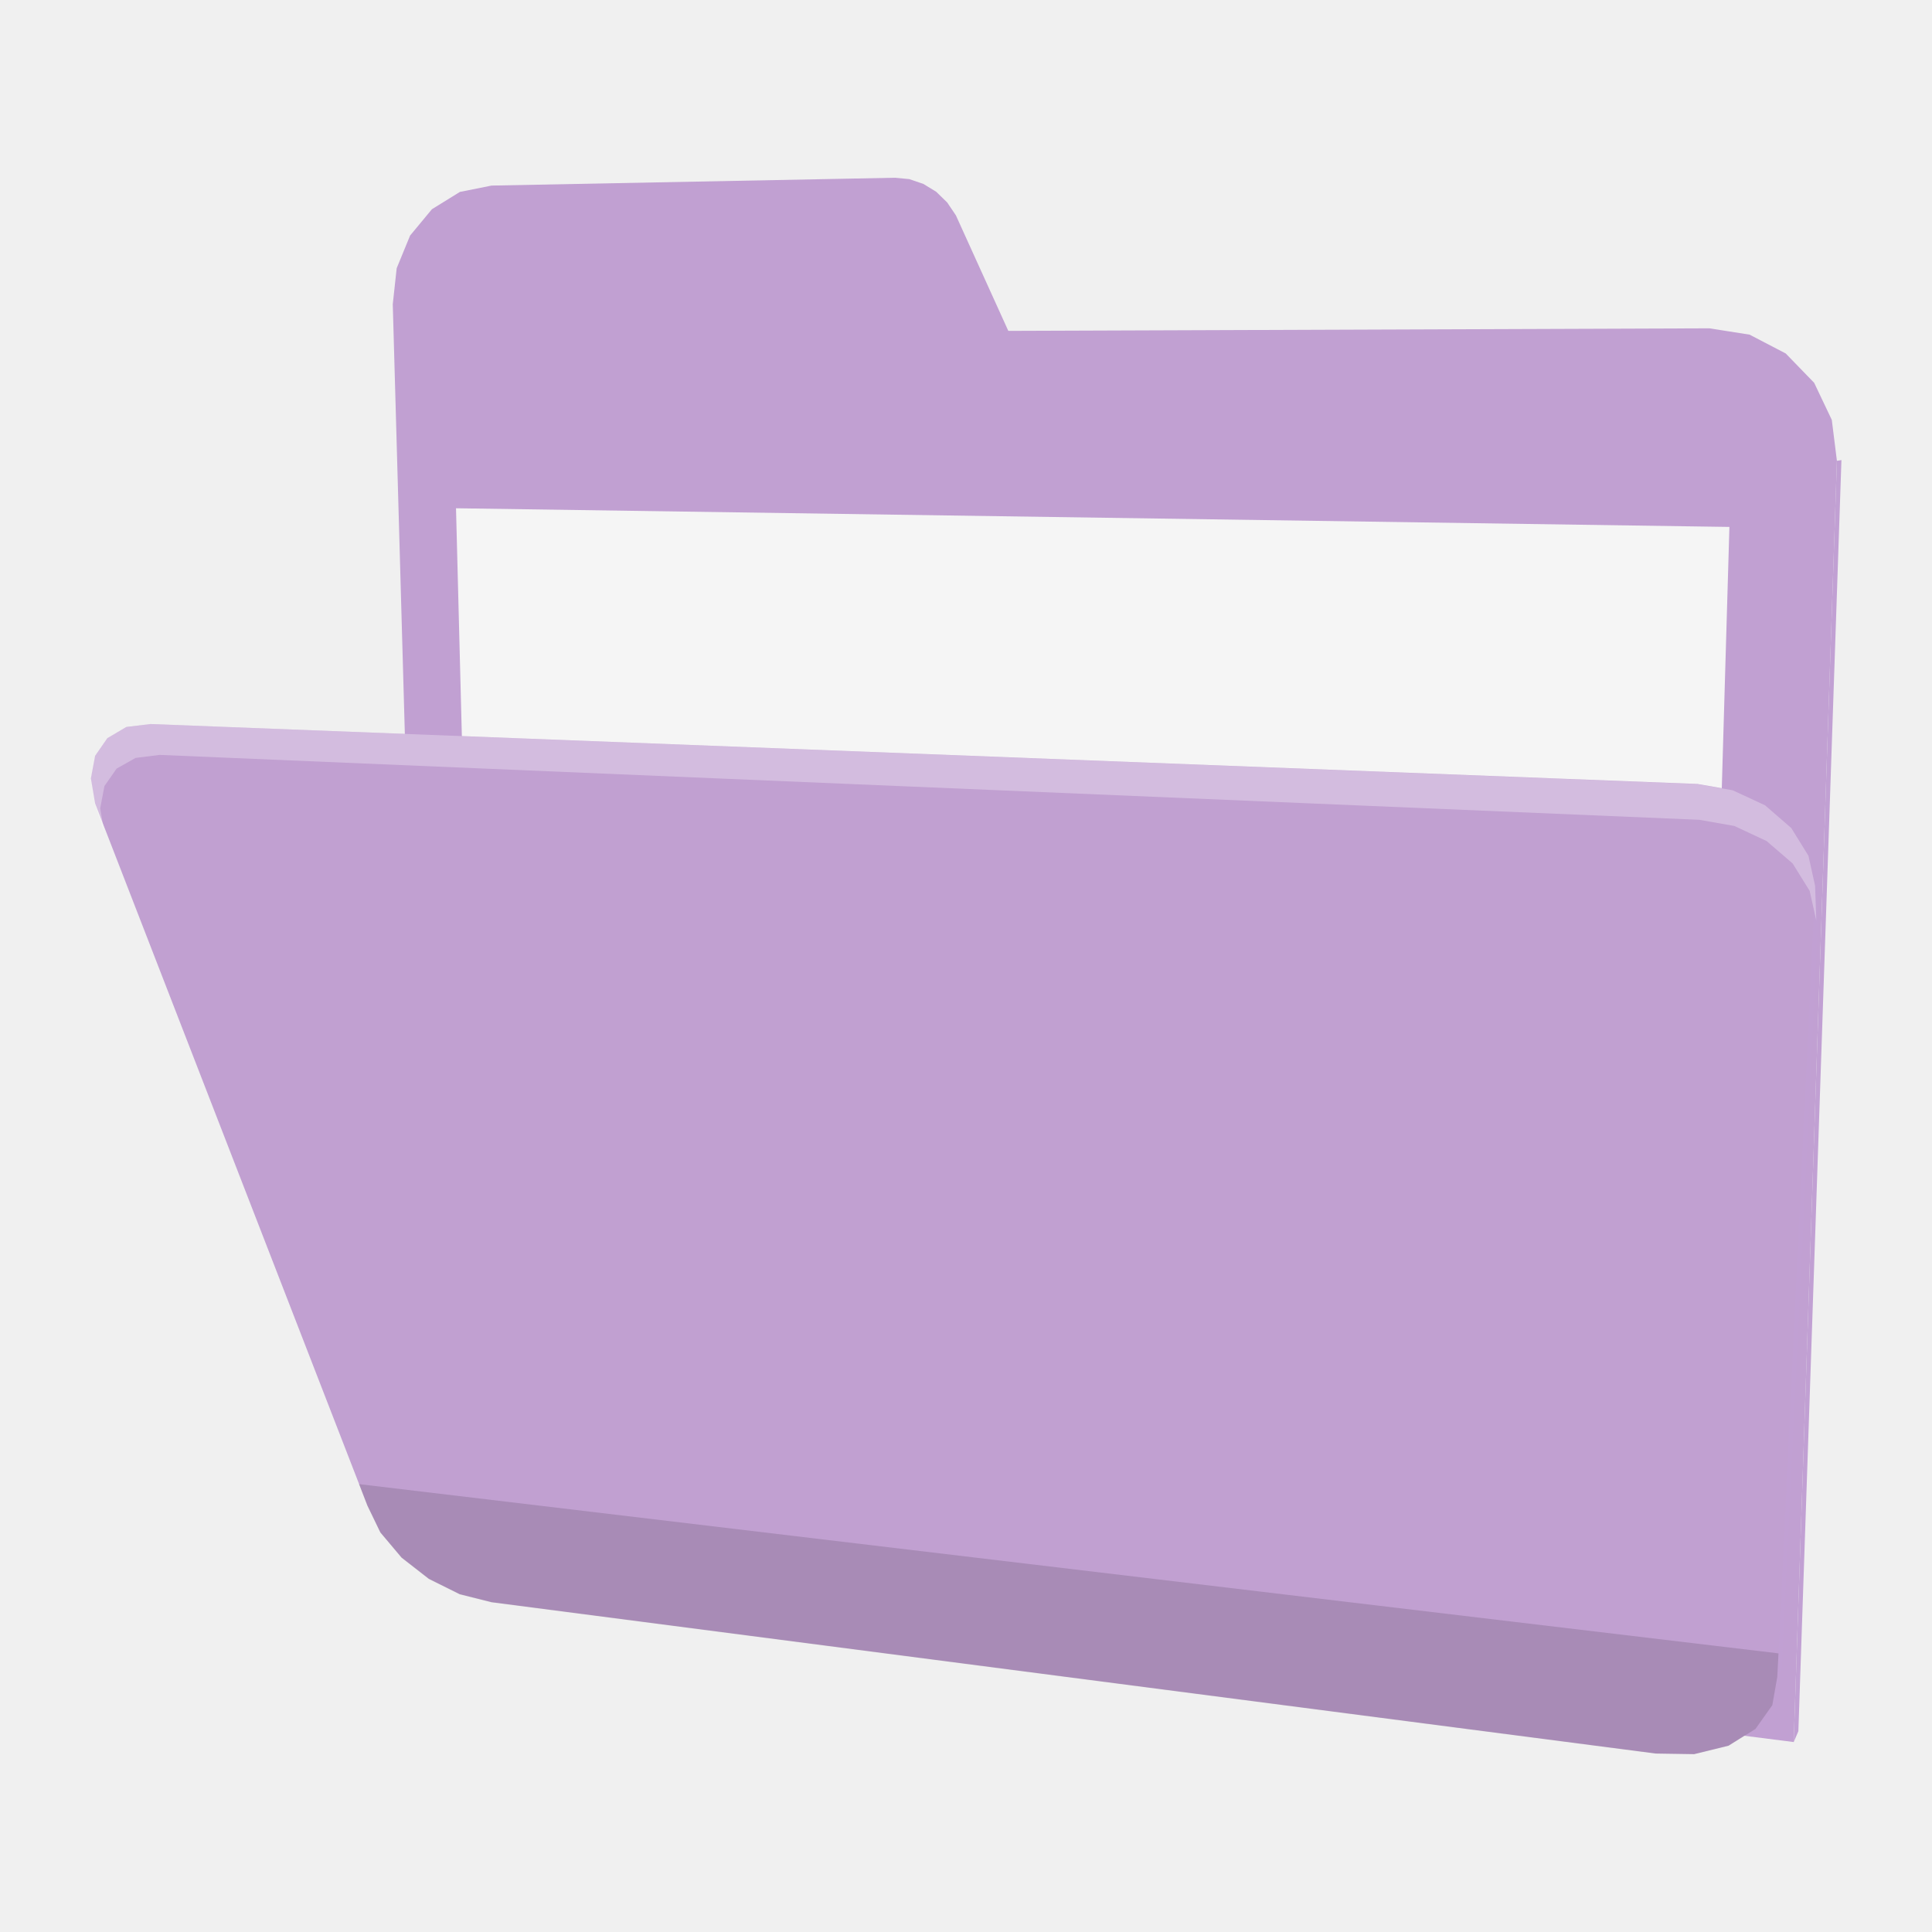
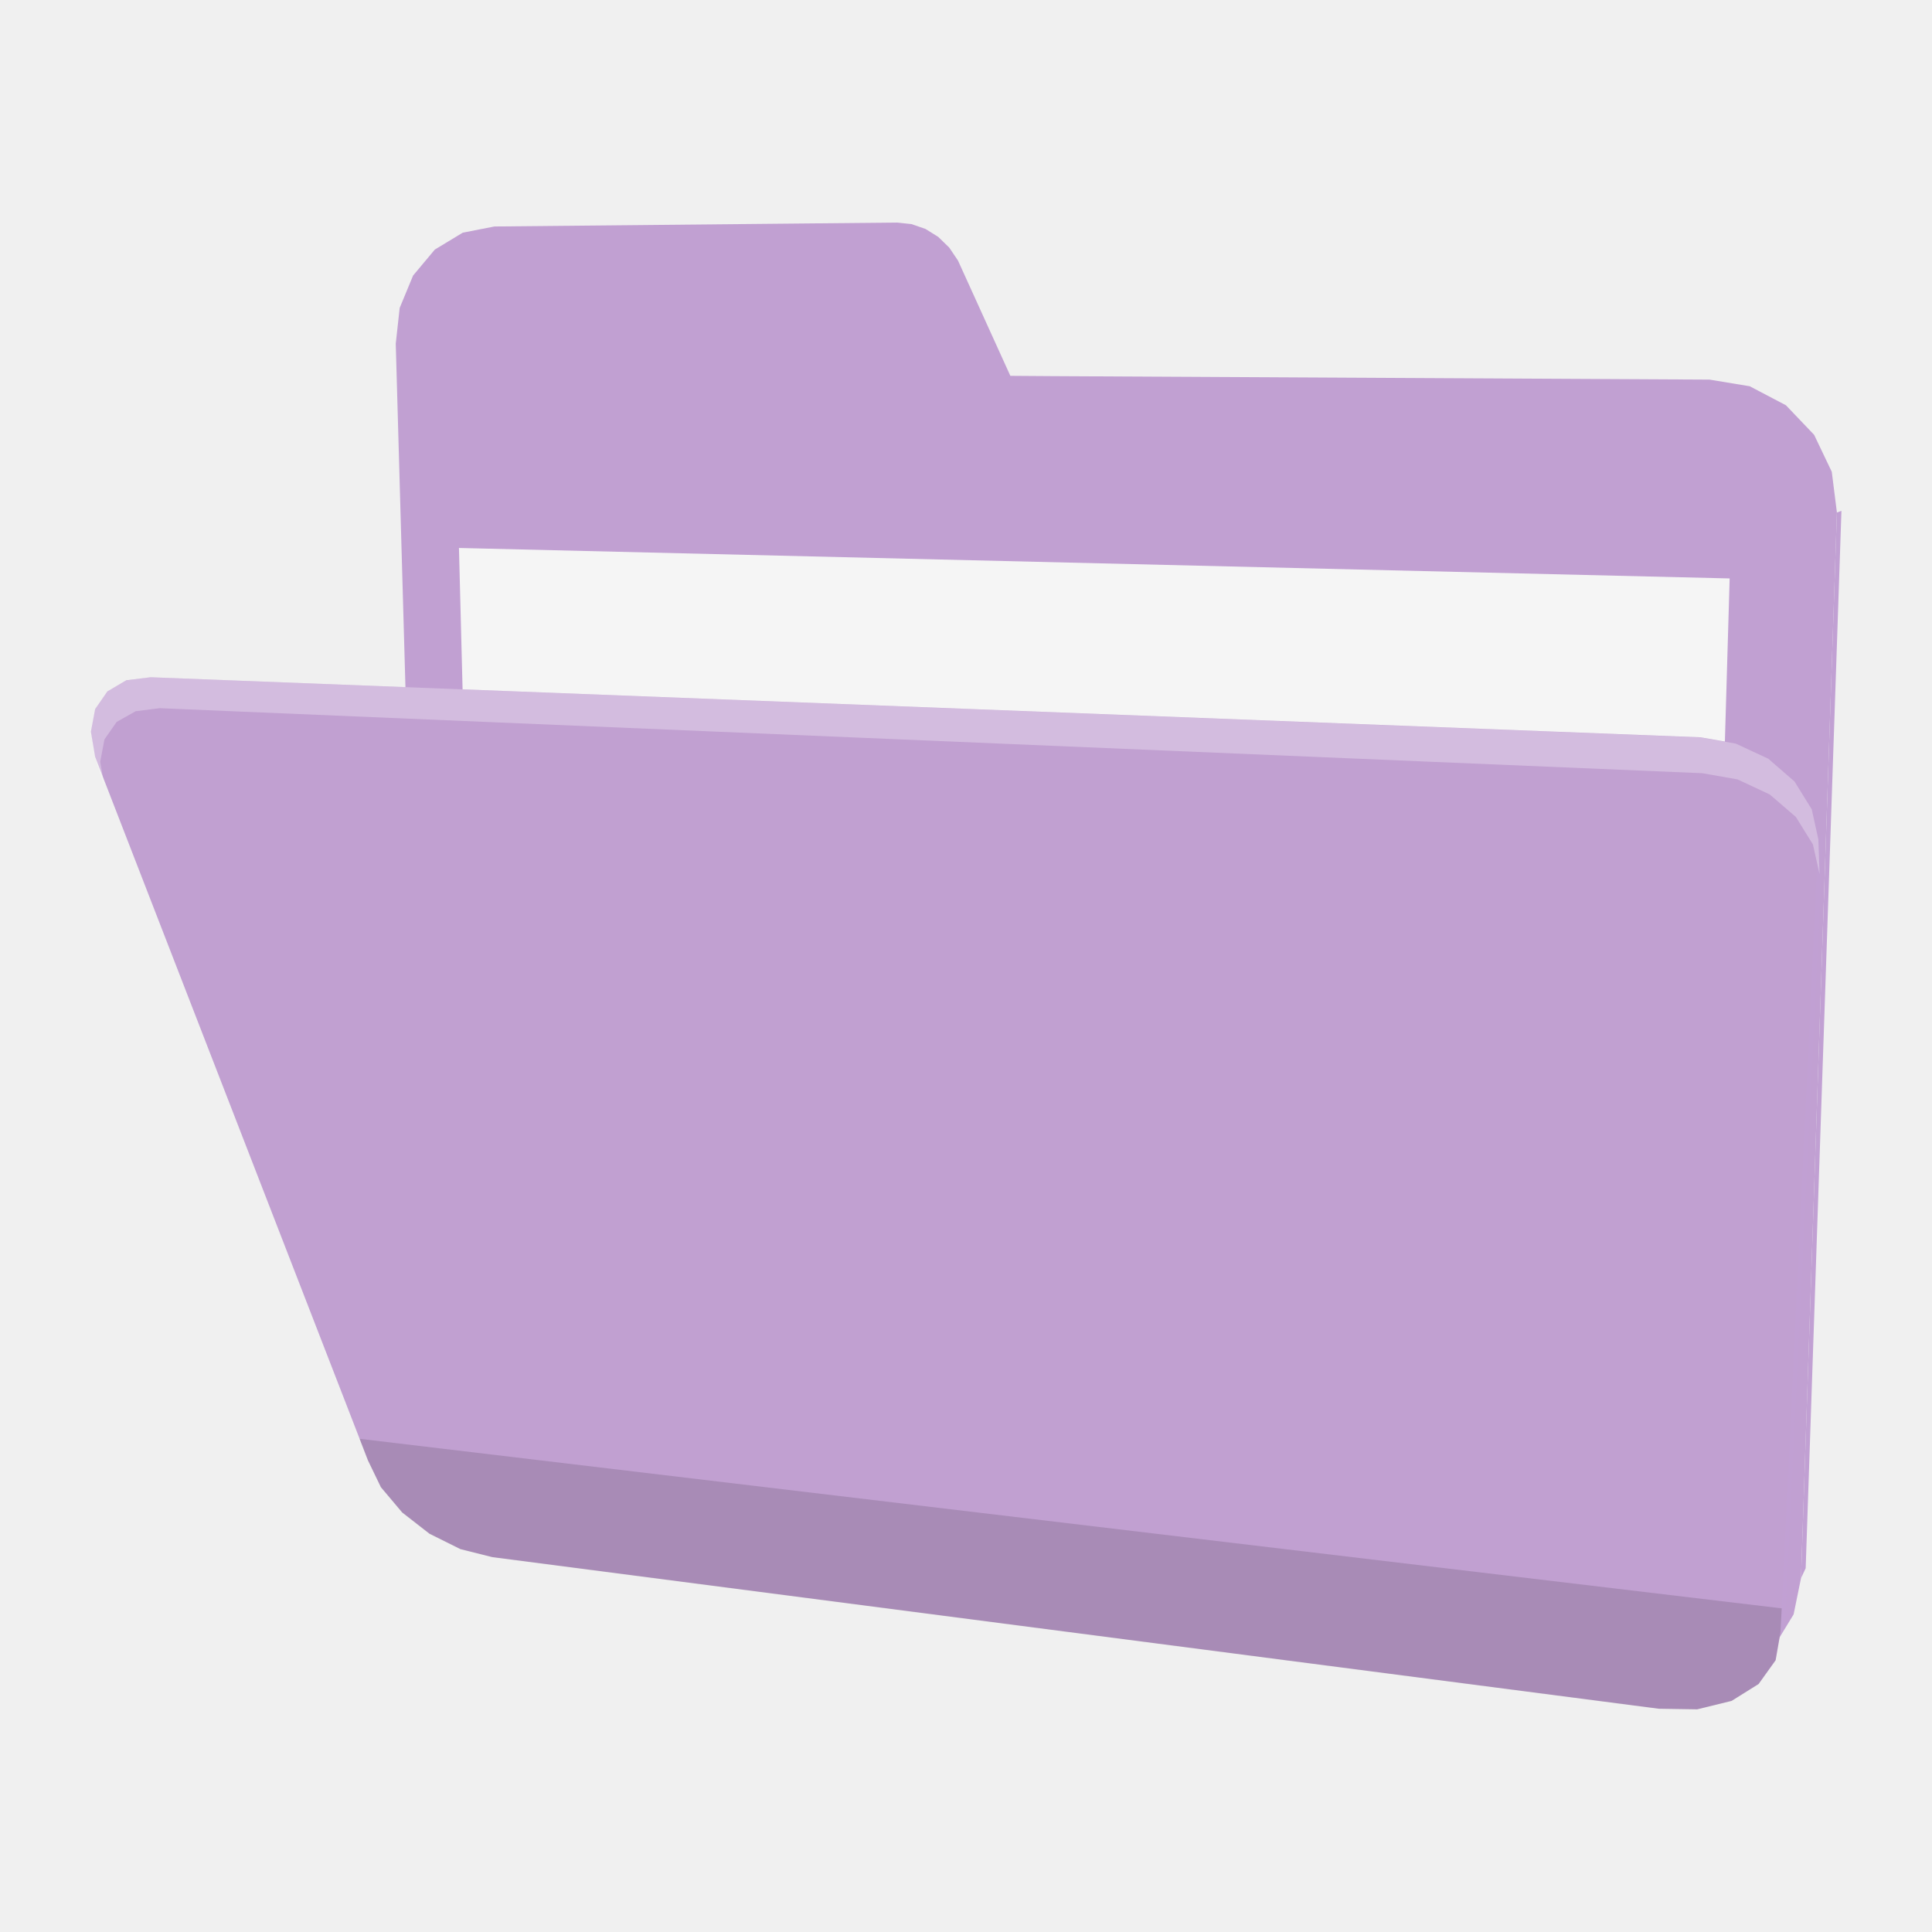
<svg xmlns="http://www.w3.org/2000/svg" width="96" height="96" viewBox="0 0 96 96" version="1.1">
-   <g transform="matrix(0.74819 0 0 0.74819 52.3021 46.7655)" stroke-linejoin="round">
-     <path fill="#c1a0d3" d="M49.22 53.19 L52.09 -31.90 L52.39 -31.95 L49.53 52.47 Z" />
-     <path fill="#c1a0d2" d="M-41.46 41.65 L-43.82 -42.30 L-43.56 -44.69 L-42.67 -46.86 L-41.22 -48.61 L-39.36 -49.76 L-37.26 -50.18 L-10.48 -50.70 L-10.48 -50.70 L-9.52 -50.61 L-8.58 -50.29 L-7.73 -49.77 L-7.00 -49.06 L-6.42 -48.20 L-2.94 -40.53 L-0.09 -40.54 L43.62 -40.70 L46.29 -40.28 L48.69 -39.03 L50.58 -37.08 L51.75 -34.62 L52.09 -31.90 L49.22 53.19 Z" />
-     <path fill="#F5F5F5" d="M-37.87 39.45 L-39.62 -28.75 L44.95 -27.51 L42.71 49.36 Z" />
+   <g transform="matrix(0.74961 0 0 0.74961 52.3927 44.4618)" stroke-linejoin="round">
+     <path fill="#c1a0d3" d="M49.49 45.30 L51.87 -25.34 L52.17 -25.45 L49.80 44.64 Z" />
+     <path fill="#c1a0d2" d="M-35.06 42.46 L-37.06 41.87 L-38.87 40.66 L-40.33 38.95 L-41.28 36.90 L-41.65 34.71 L-43.66 -36.53 L-43.40 -38.90 L-42.51 -41.05 L-41.07 -42.77 L-39.22 -43.89 L-37.12 -44.30 L-10.44 -44.56 L-10.44 -44.56 L-9.48 -44.46 L-8.55 -44.14 L-7.70 -43.61 L-6.97 -42.90 L-6.39 -42.04 L-2.92 -34.40 L-0.09 -34.38 L43.43 -34.15 L46.09 -33.71 L48.49 -32.45 L50.36 -30.49 L51.53 -28.04 L51.87 -25.34 L49.49 45.30 L49.00 47.70 L47.75 49.75 L45.86 51.26 L43.54 52.08 L41.01 52.14 Z" />
+     <path fill="#F5F5F5" d="M-37.87 39.45 L-39.47 -22.99 L44.76 -20.97 L42.71 49.36 Z" />
    <path fill="#c1a0d3" d="M50.64 -3.69 L48.14 48.85 L48.43 48.21 L50.97 -3.98 Z" />
    <path fill="#c1a0d1" d="M-63.59 -9.15 L-63.87 -10.81 L-63.59 -12.31 L-62.78 -13.48 L-61.52 -14.22 L-59.91 -14.42 L42.83 -10.44 L45.18 -10.03 L47.33 -9.02 L49.06 -7.52 L50.20 -5.68 L50.64 -3.69 L48.14 48.85 L47.81 50.74 L46.68 52.31 L44.89 53.43 L42.61 53.99 L40.06 53.95 L-37.26 43.90 L-39.37 43.37 L-41.42 42.35 L-43.23 40.94 L-44.64 39.27 L-45.50 37.49 Z" />
    <path fill="#000" fill-opacity="0.13" d="M-46.06 36.06 L48.21 47.30 L48.13 48.86 L47.80 50.74 L46.68 52.32 L44.89 53.44 L42.60 54.00 L40.06 53.96 L-37.27 43.91 L-39.38 43.38 L-41.43 42.36 L-43.24 40.95 L-44.65 39.27 L-45.51 37.49 Z" />
    <path fill="#fff" fill-opacity="0.3" d="M-63.61 -9.14 L-63.89 -10.81 L-63.61 -12.31 L-62.80 -13.48 L-61.53 -14.21 L-59.93 -14.42 L42.83 -10.43 L45.17 -10.02 L47.32 -9.02 L49.06 -7.51 L50.20 -5.67 L50.64 -3.68 L50.72 -1.37 L50.28 -3.34 L49.15 -5.16 L47.42 -6.65 L45.28 -7.65 L42.95 -8.06 L-59.30 -12.37 L-60.90 -12.17 L-62.16 -11.46 L-62.97 -10.30 L-63.25 -8.82 L-62.97 -7.17 Z" />
  </g>
</svg>
